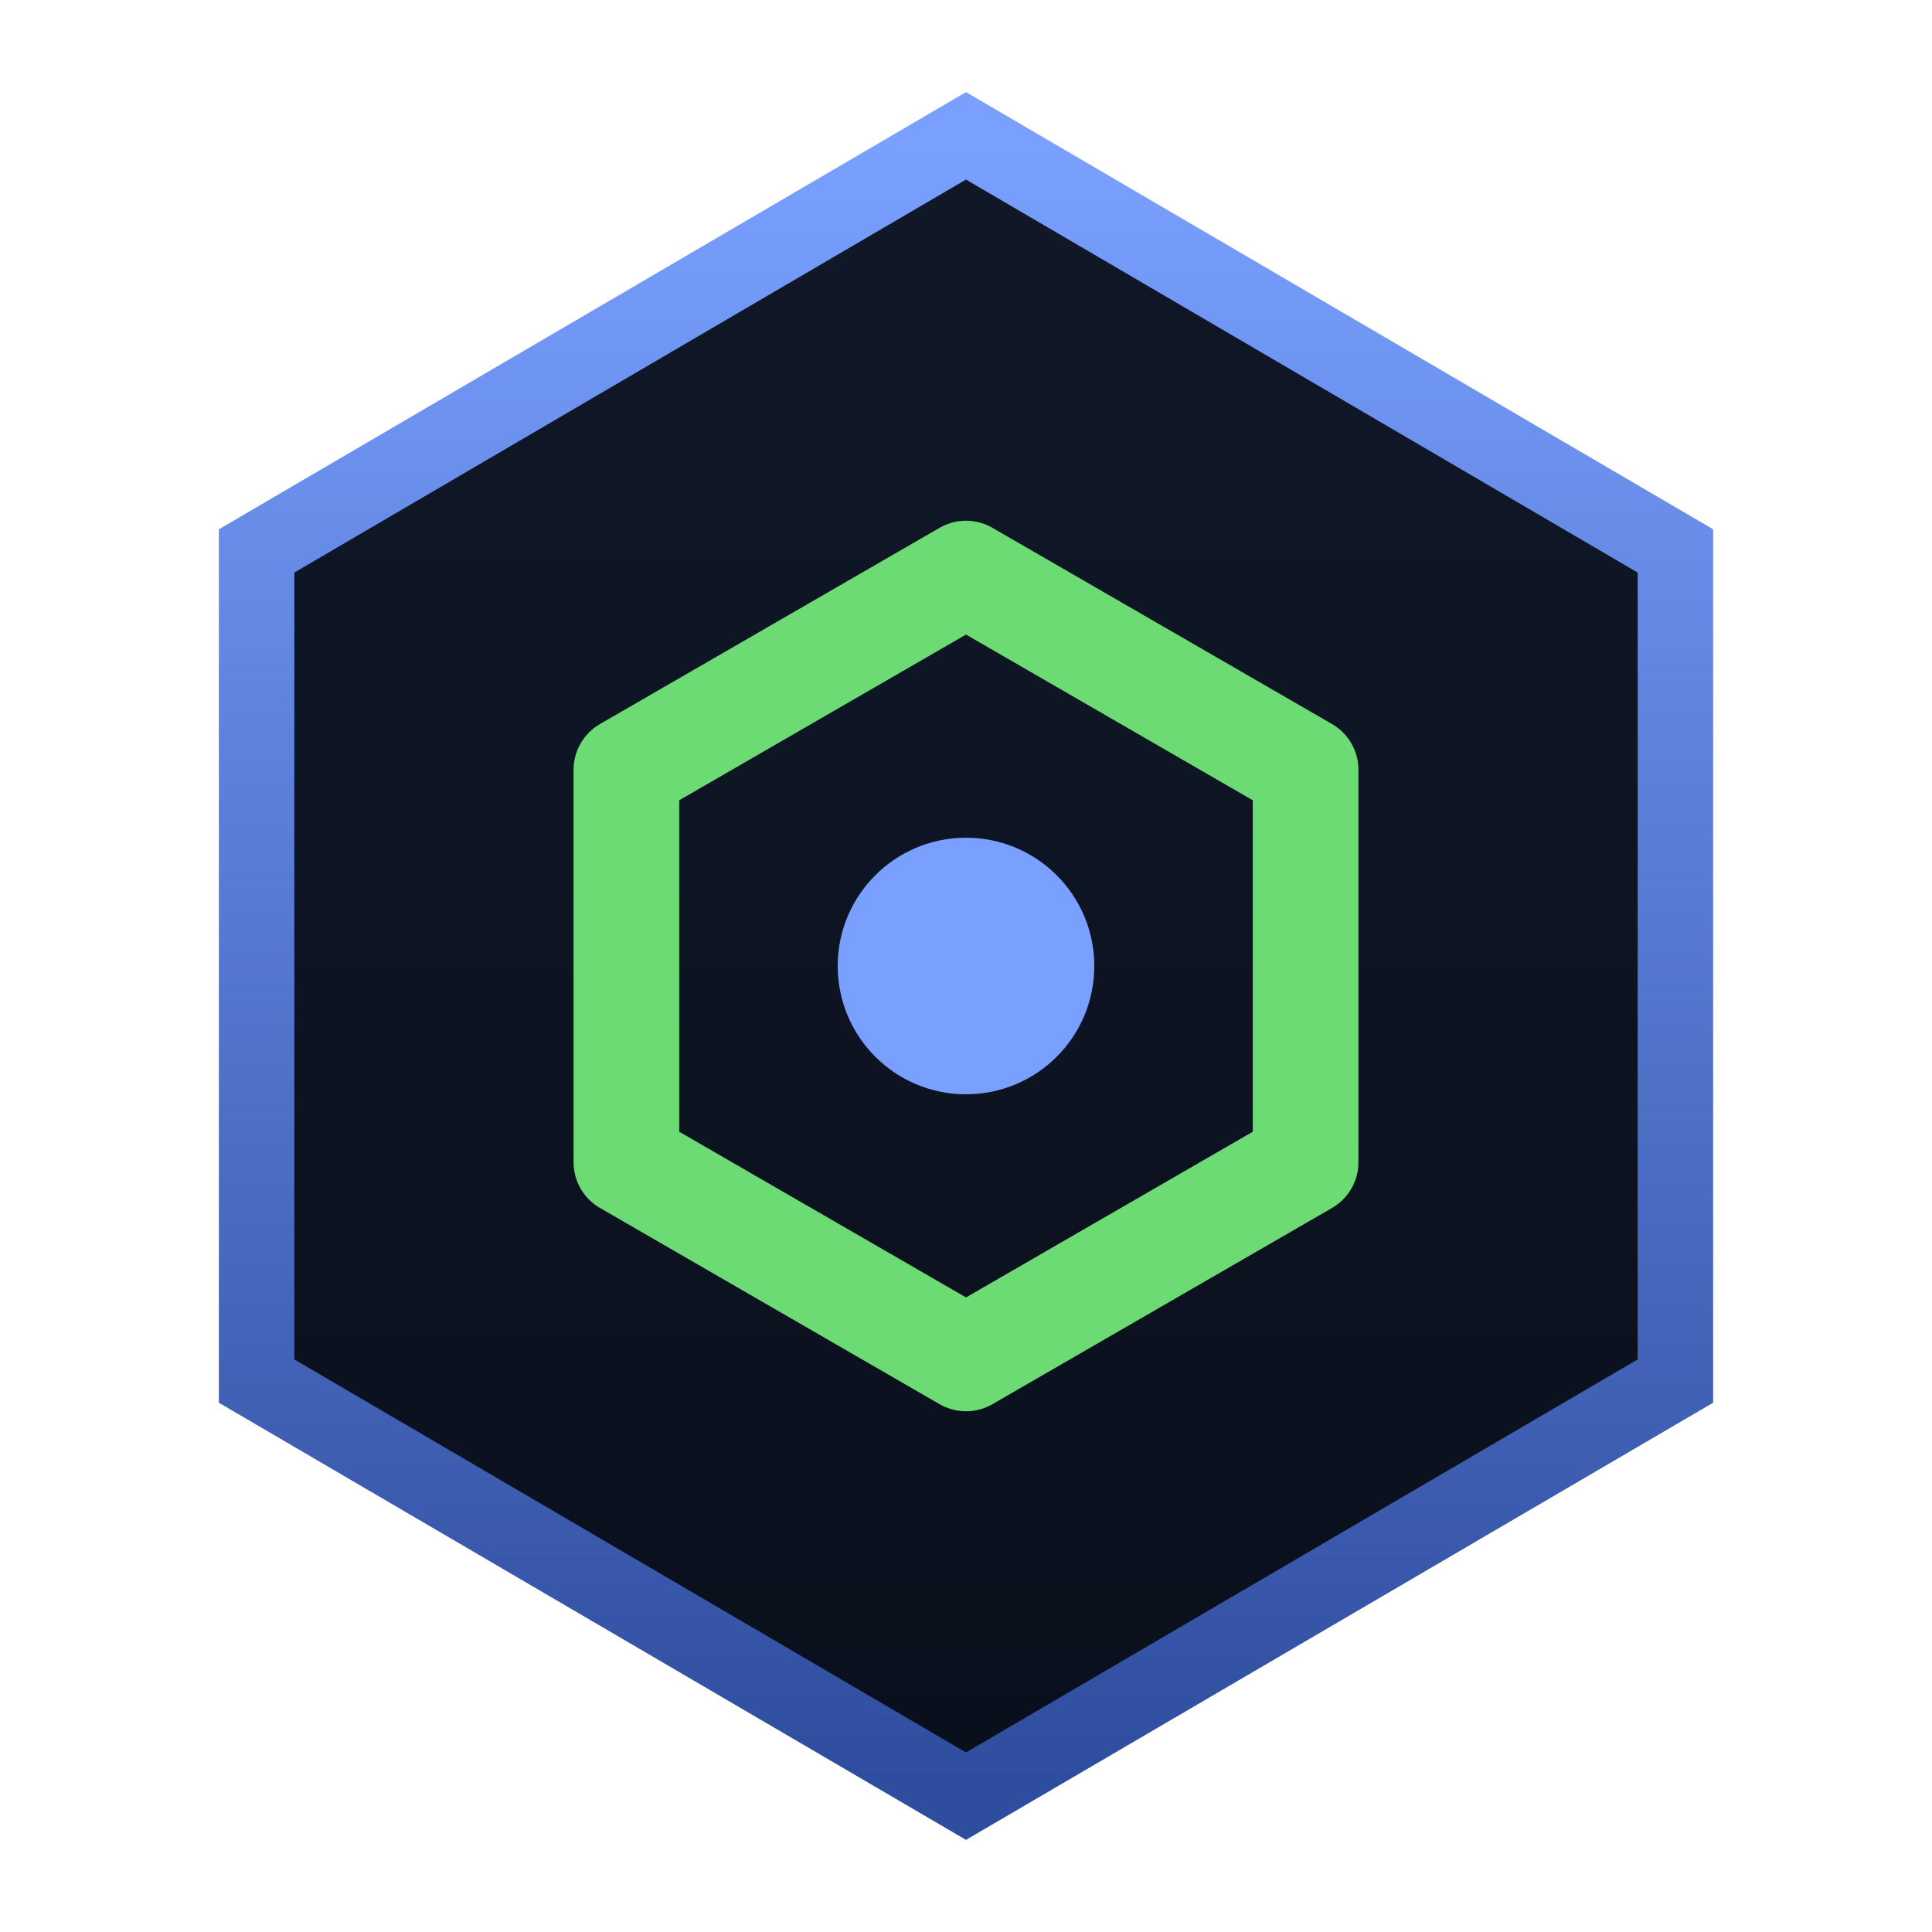
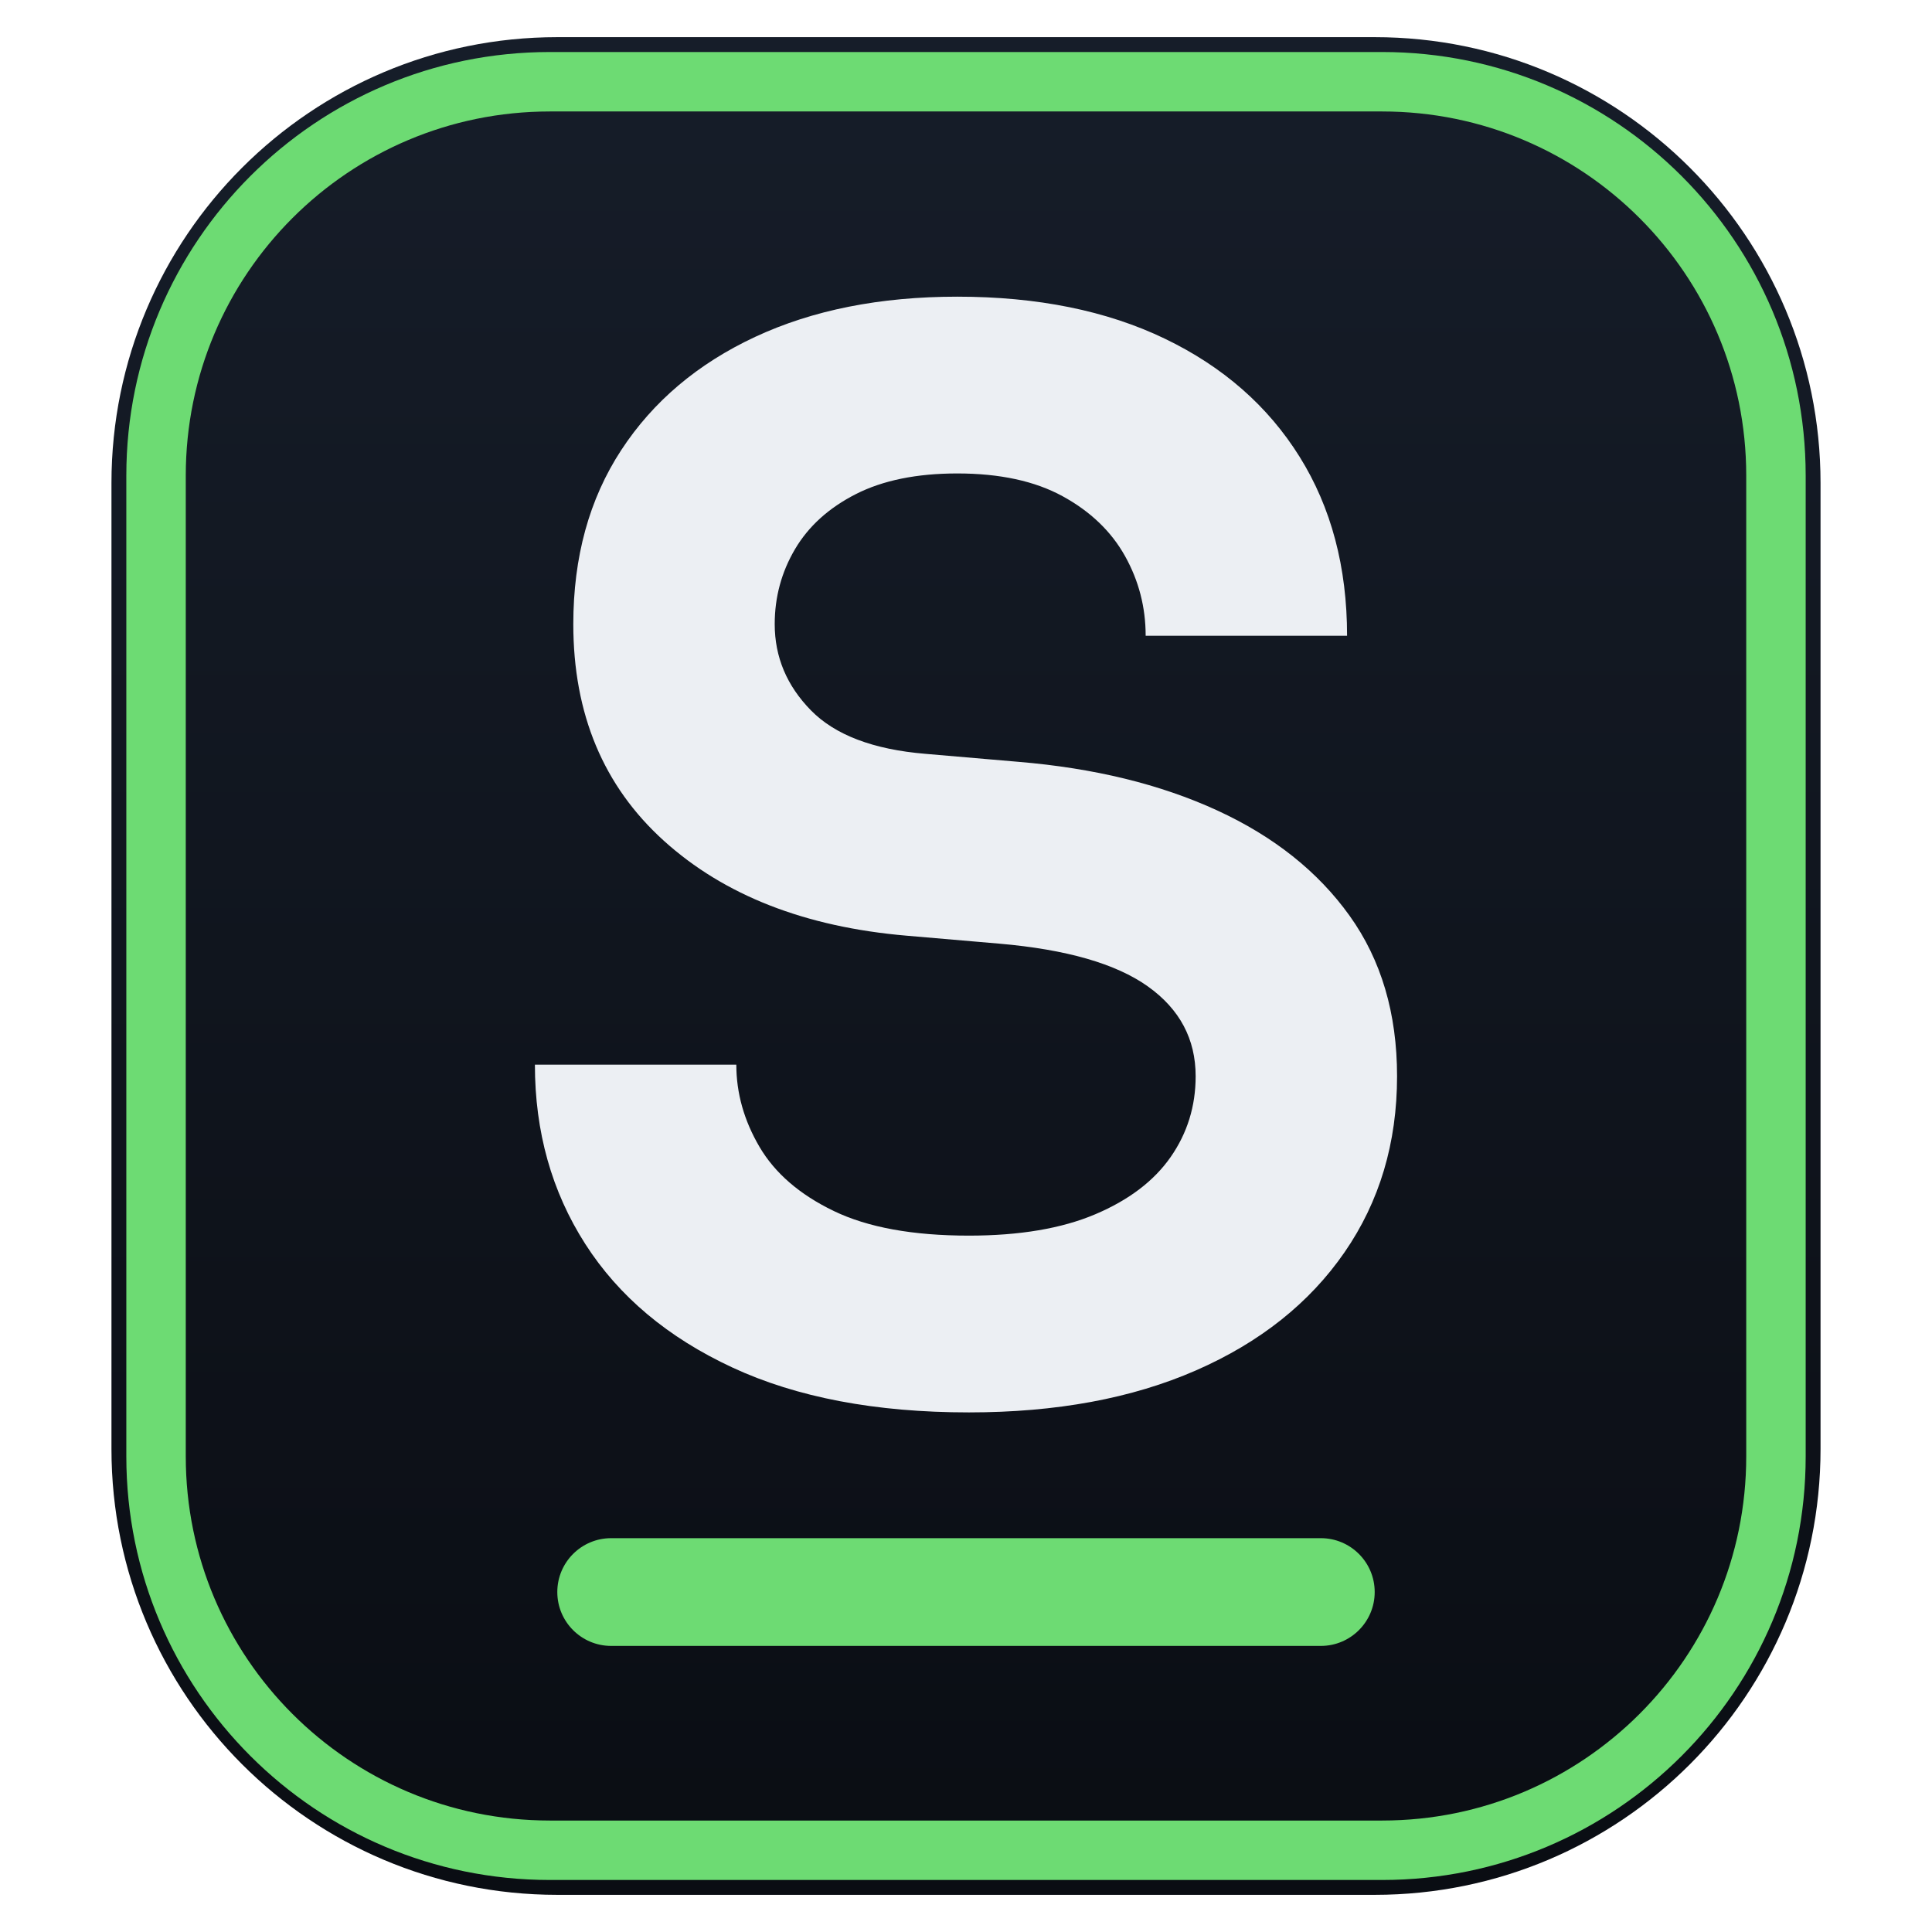
- <svg xmlns="http://www.w3.org/2000/svg" width="128" height="128" viewBox="0 0 128 128">
+ <svg xmlns="http://www.w3.org/2000/svg" viewBox="-24 -26 48 52" width="128" height="128">
  <defs>
-     <linearGradient id="edge" x1="0" y1="0" x2="0" y2="1">
-       <stop offset="0" stop-color="#79a0ff" />
-       <stop offset="1" stop-color="#2f4d9e" />
-     </linearGradient>
-     <linearGradient id="screen" x1="0" y1="0" x2="0" y2="1">
-       <stop offset="0" stop-color="#101828" />
-       <stop offset="1" stop-color="#0a0f1c" />
+     <linearGradient id="tg" x1="0" y1="-25" x2="0" y2="25" gradientUnits="userSpaceOnUse">
+       <stop offset="0" stop-color="#161d29" />
+       <stop offset="1" stop-color="#0a0d13" />
    </linearGradient>
  </defs>
-   <path d="M64 9 L111 36.5 L111 91.5 L64 119 L17 91.5 L17 36.5 Z" fill="url(#screen)" stroke="url(#edge)" stroke-width="5" stroke-linejoin="miter" />
-   <g id="symbol">
-     <path d="M64 38 L86.5 51 L86.5 77 L64 90 L41.5 77 L41.5 51 Z" fill="none" stroke="#6ddb73" stroke-width="7" stroke-linejoin="round" />
-     <circle cx="64" cy="64" r="8.5" fill="#79a0ff" />
-   </g>
+   <rect x="-23" y="-25" width="46" height="50" rx="12" fill="url(#tg)" />
+   <rect x="-21.8" y="-23.8" width="43.6" height="47.6" rx="10.6" fill="none" stroke="#6ddb73" stroke-width="1.6" />
+   <path transform="translate(-13.124 11.274) scale(0.039 -0.039)" fill="#eceff3" d="M338.5 -19Q242 -19 175.25 12.0Q108.5 43 73.75 97.25Q39 151.5 39 221H178Q178 191.5 194.0 164.25Q210 137 245.25 120.0Q280.5 103 338.5 103Q391 103 425.75 117.75Q460.5 132.5 477.75 157.25Q495 182 495 213Q495 251.5 462.0 275.0Q429 298.5 359.5 304.5L295.5 310Q190.5 319 128.0 375.5Q65.5 432 65.5 525Q65.5 594.5 98.5 645.0Q131.5 695.5 191.0 723.25Q250.5 751 330.5 751Q413.5 751 473.75 722.0Q534 693 566.75 640.5Q599.5 588 599.5 517H460.5Q460.5 546.5 446.25 572.0Q432 597.5 403.25 613.25Q374.5 629 330.5 629Q288.5 629 260.5 614.75Q232.5 600.5 218.5 576.75Q204.5 553 204.5 525Q204.5 491 229.5 465.5Q254.5 440 308.5 435.5L372.5 430Q451 423.5 509.75 396.5Q568.5 369.5 601.25 323.75Q634 278 634 213Q634 144 597.75 91.5Q561.5 39 495.25 10.0Q429 -19 338.5 -19Z" />
+   <rect x="-11" y="15.4" width="22" height="2.9" rx="1.45" fill="#6ddb73" />
</svg>
